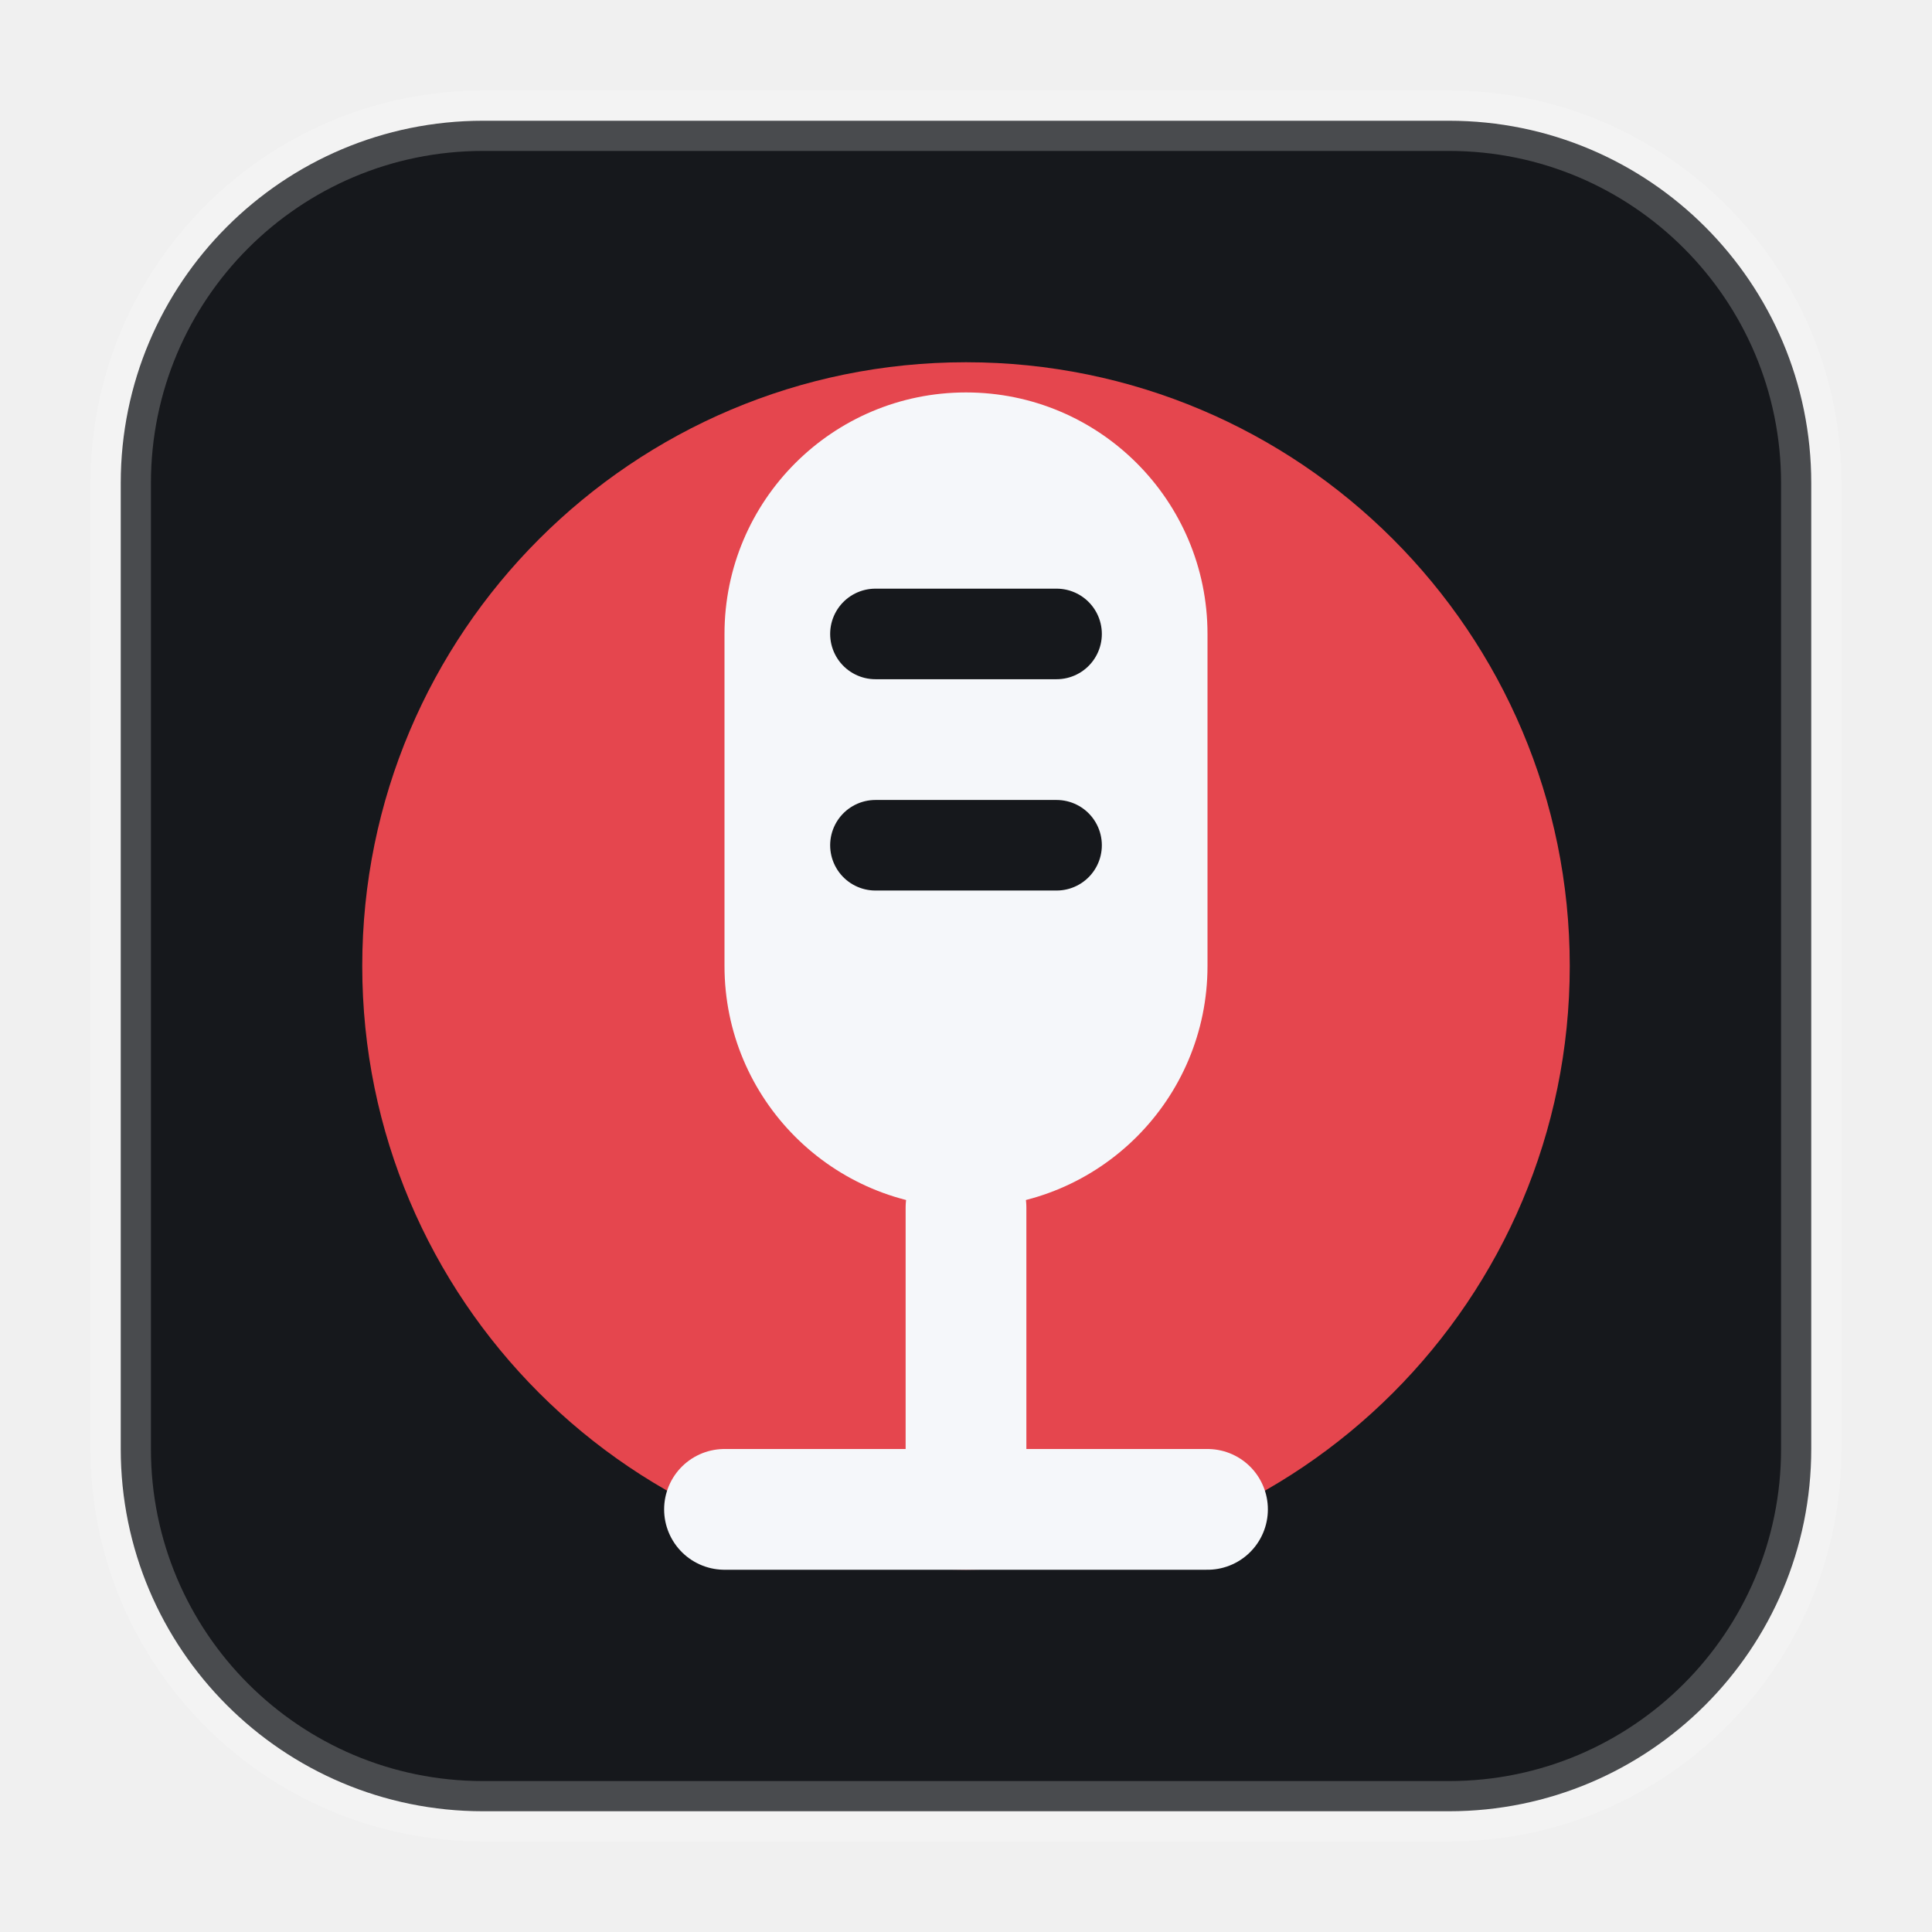
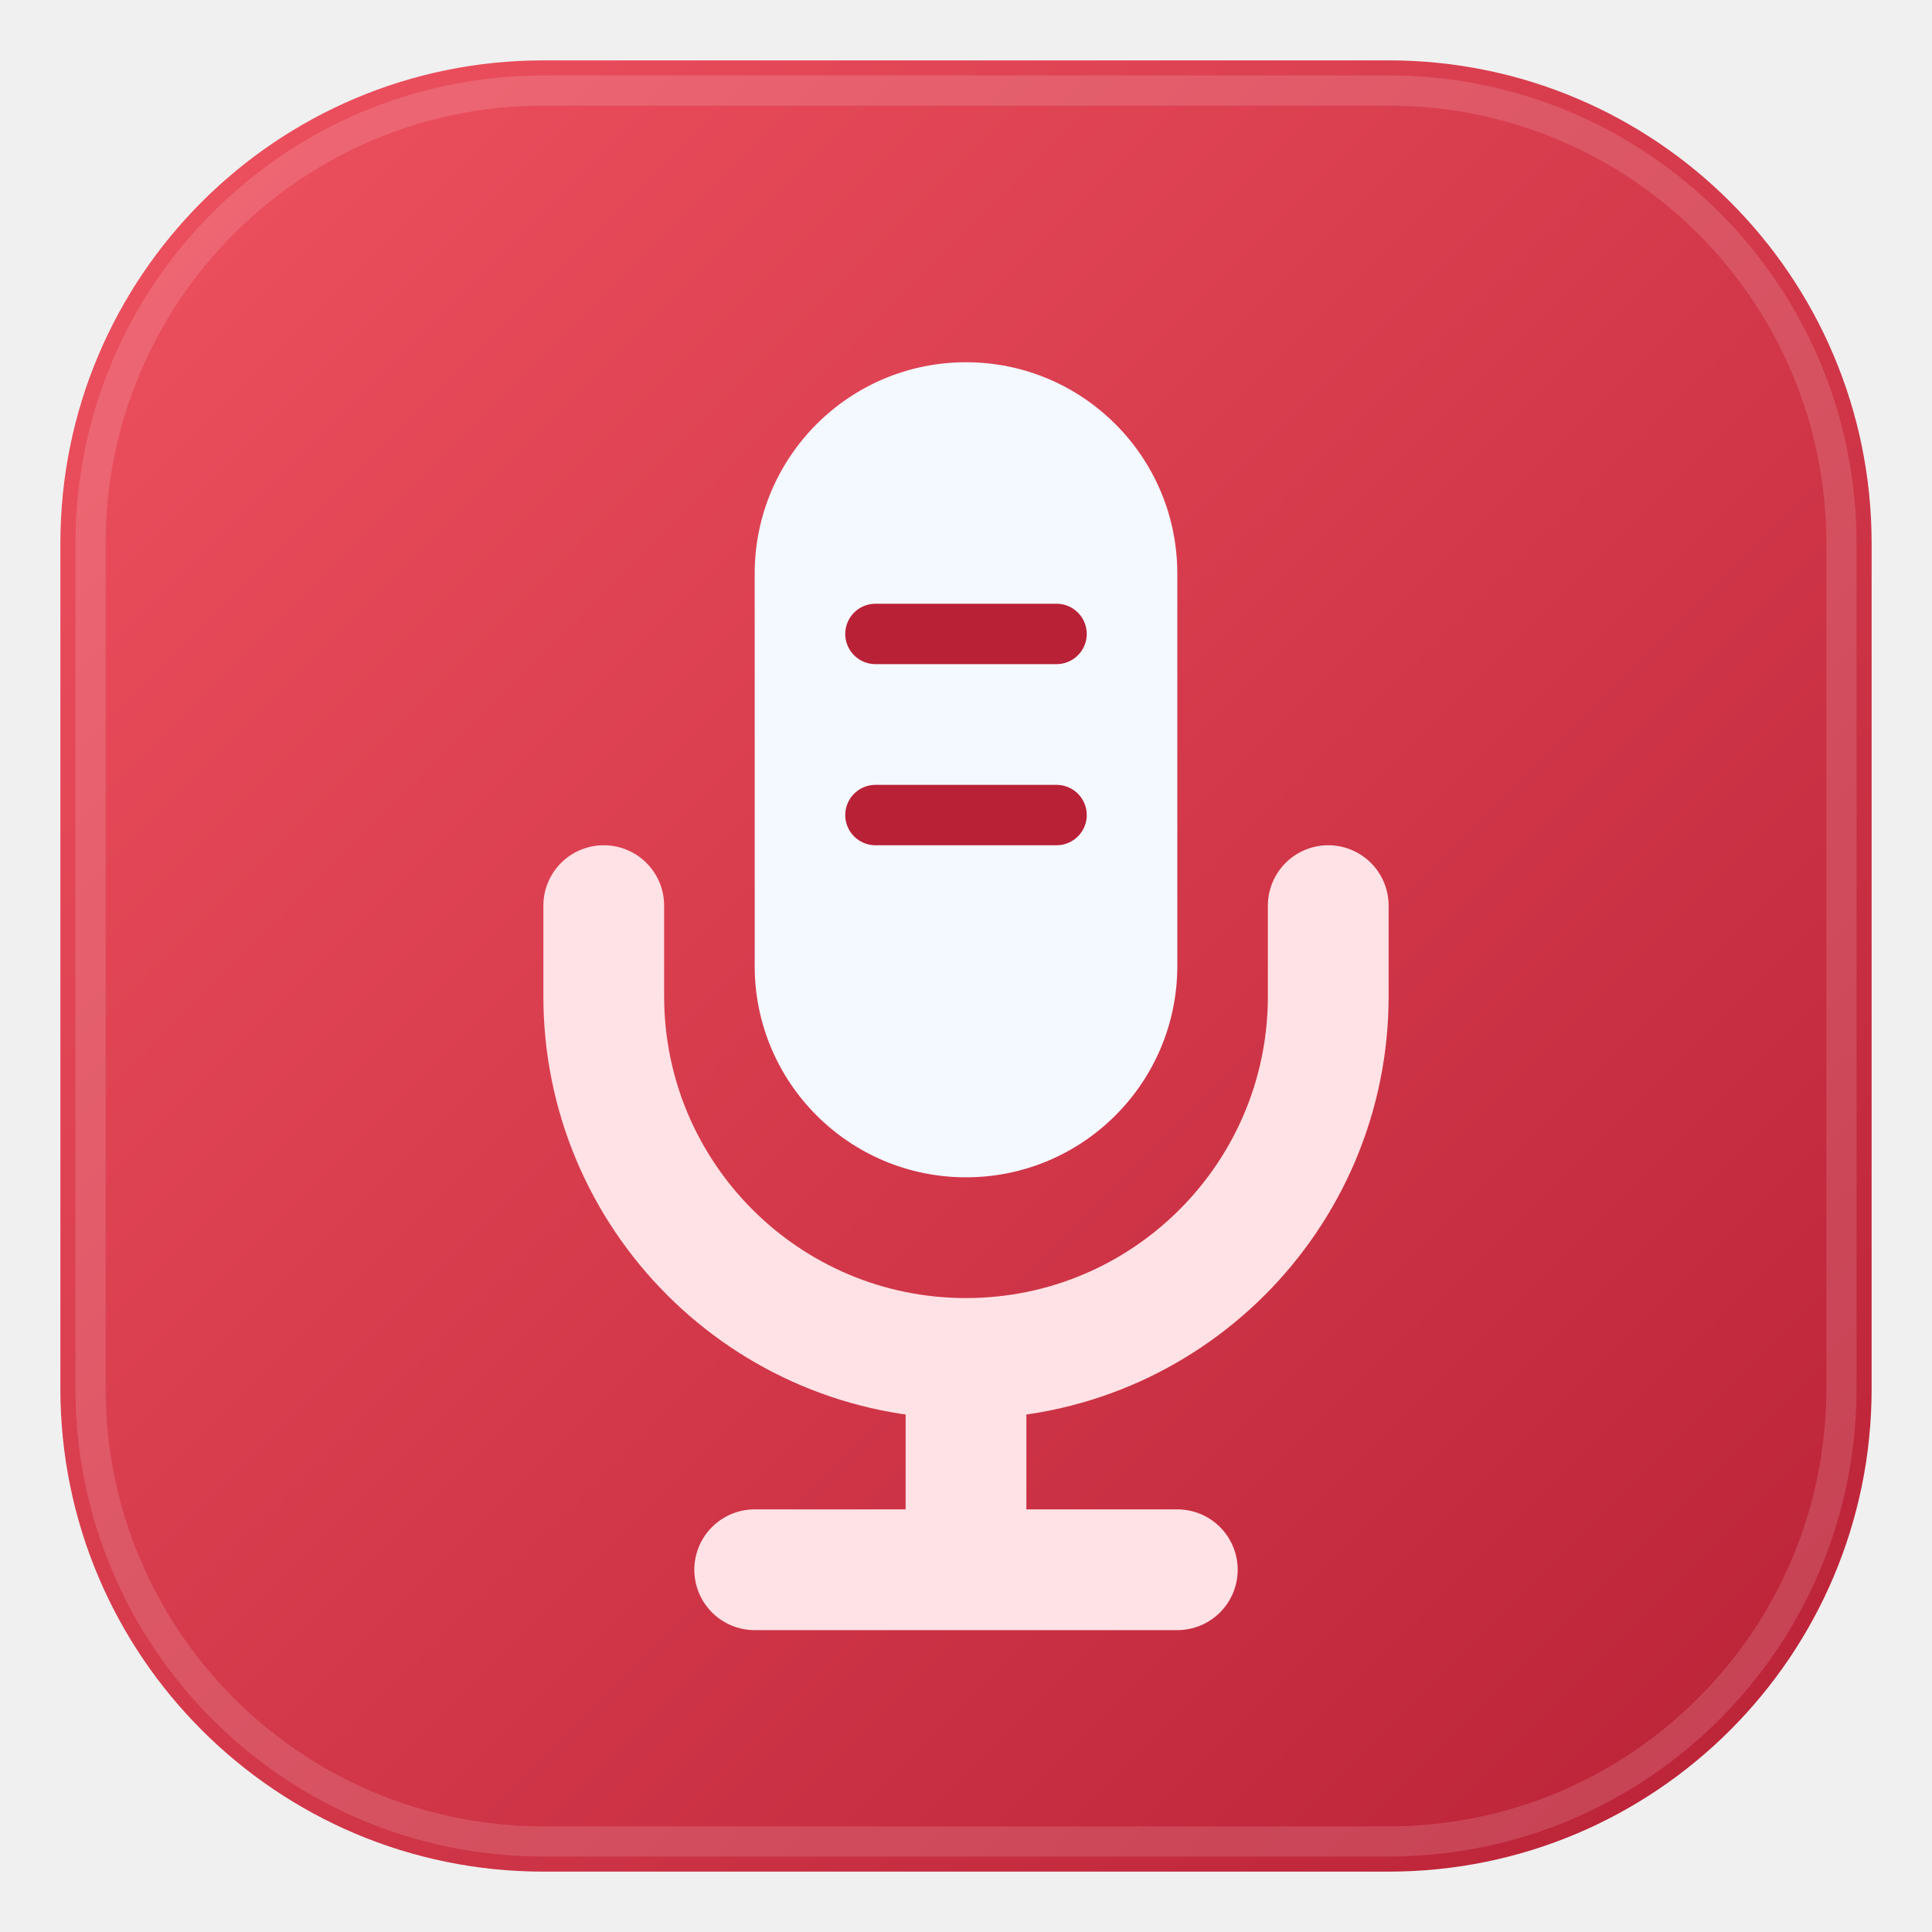
<svg xmlns="http://www.w3.org/2000/svg" viewBox="0 0 64 64">
-   <rect x="4" y="4" width="56" height="56" rx="12" fill="#16181c" stroke="#ffffff" stroke-opacity=".22" stroke-width="2" />
-   <circle cx="32" cy="32" r="20" fill="#e5464e" />
-   <rect x="24" y="13" width="16" height="27" rx="8" fill="#f5f7fa" />
-   <path d="M32 40v10M24 50h16" fill="none" stroke="#f5f7fa" stroke-width="4" stroke-linecap="round" />
-   <path d="M29 21h6M29 28h6" fill="none" stroke="#16181c" stroke-width="3" stroke-linecap="round" />
+   <defs>
+     <linearGradient id="background" x1="0" y1="0" x2="1" y2="1">
+       <stop stop-color="#ef5260" />
+       <stop offset="1" stop-color="#b92136" />
+     </linearGradient>
+   </defs>
+   <rect x="2" y="2" width="60" height="60" rx="16" fill="url(#background)" />
+   <rect x="3" y="3" width="58" height="58" rx="15" fill="none" stroke="#ffffff" stroke-opacity=".14" />
+   <rect x="25" y="12" width="14" height="27" rx="7" fill="#f4f8ff" />
+   <path d="M20 30v3a12 12 0 0 0 24 0v-3M32 45v7M25 52h14" fill="none" stroke="#ffe2e5" stroke-width="4" stroke-linecap="round" />
+   <path d="M29 21h6M29 27h6" fill="none" stroke="#b92136" stroke-width="2" stroke-linecap="round" />
</svg>
